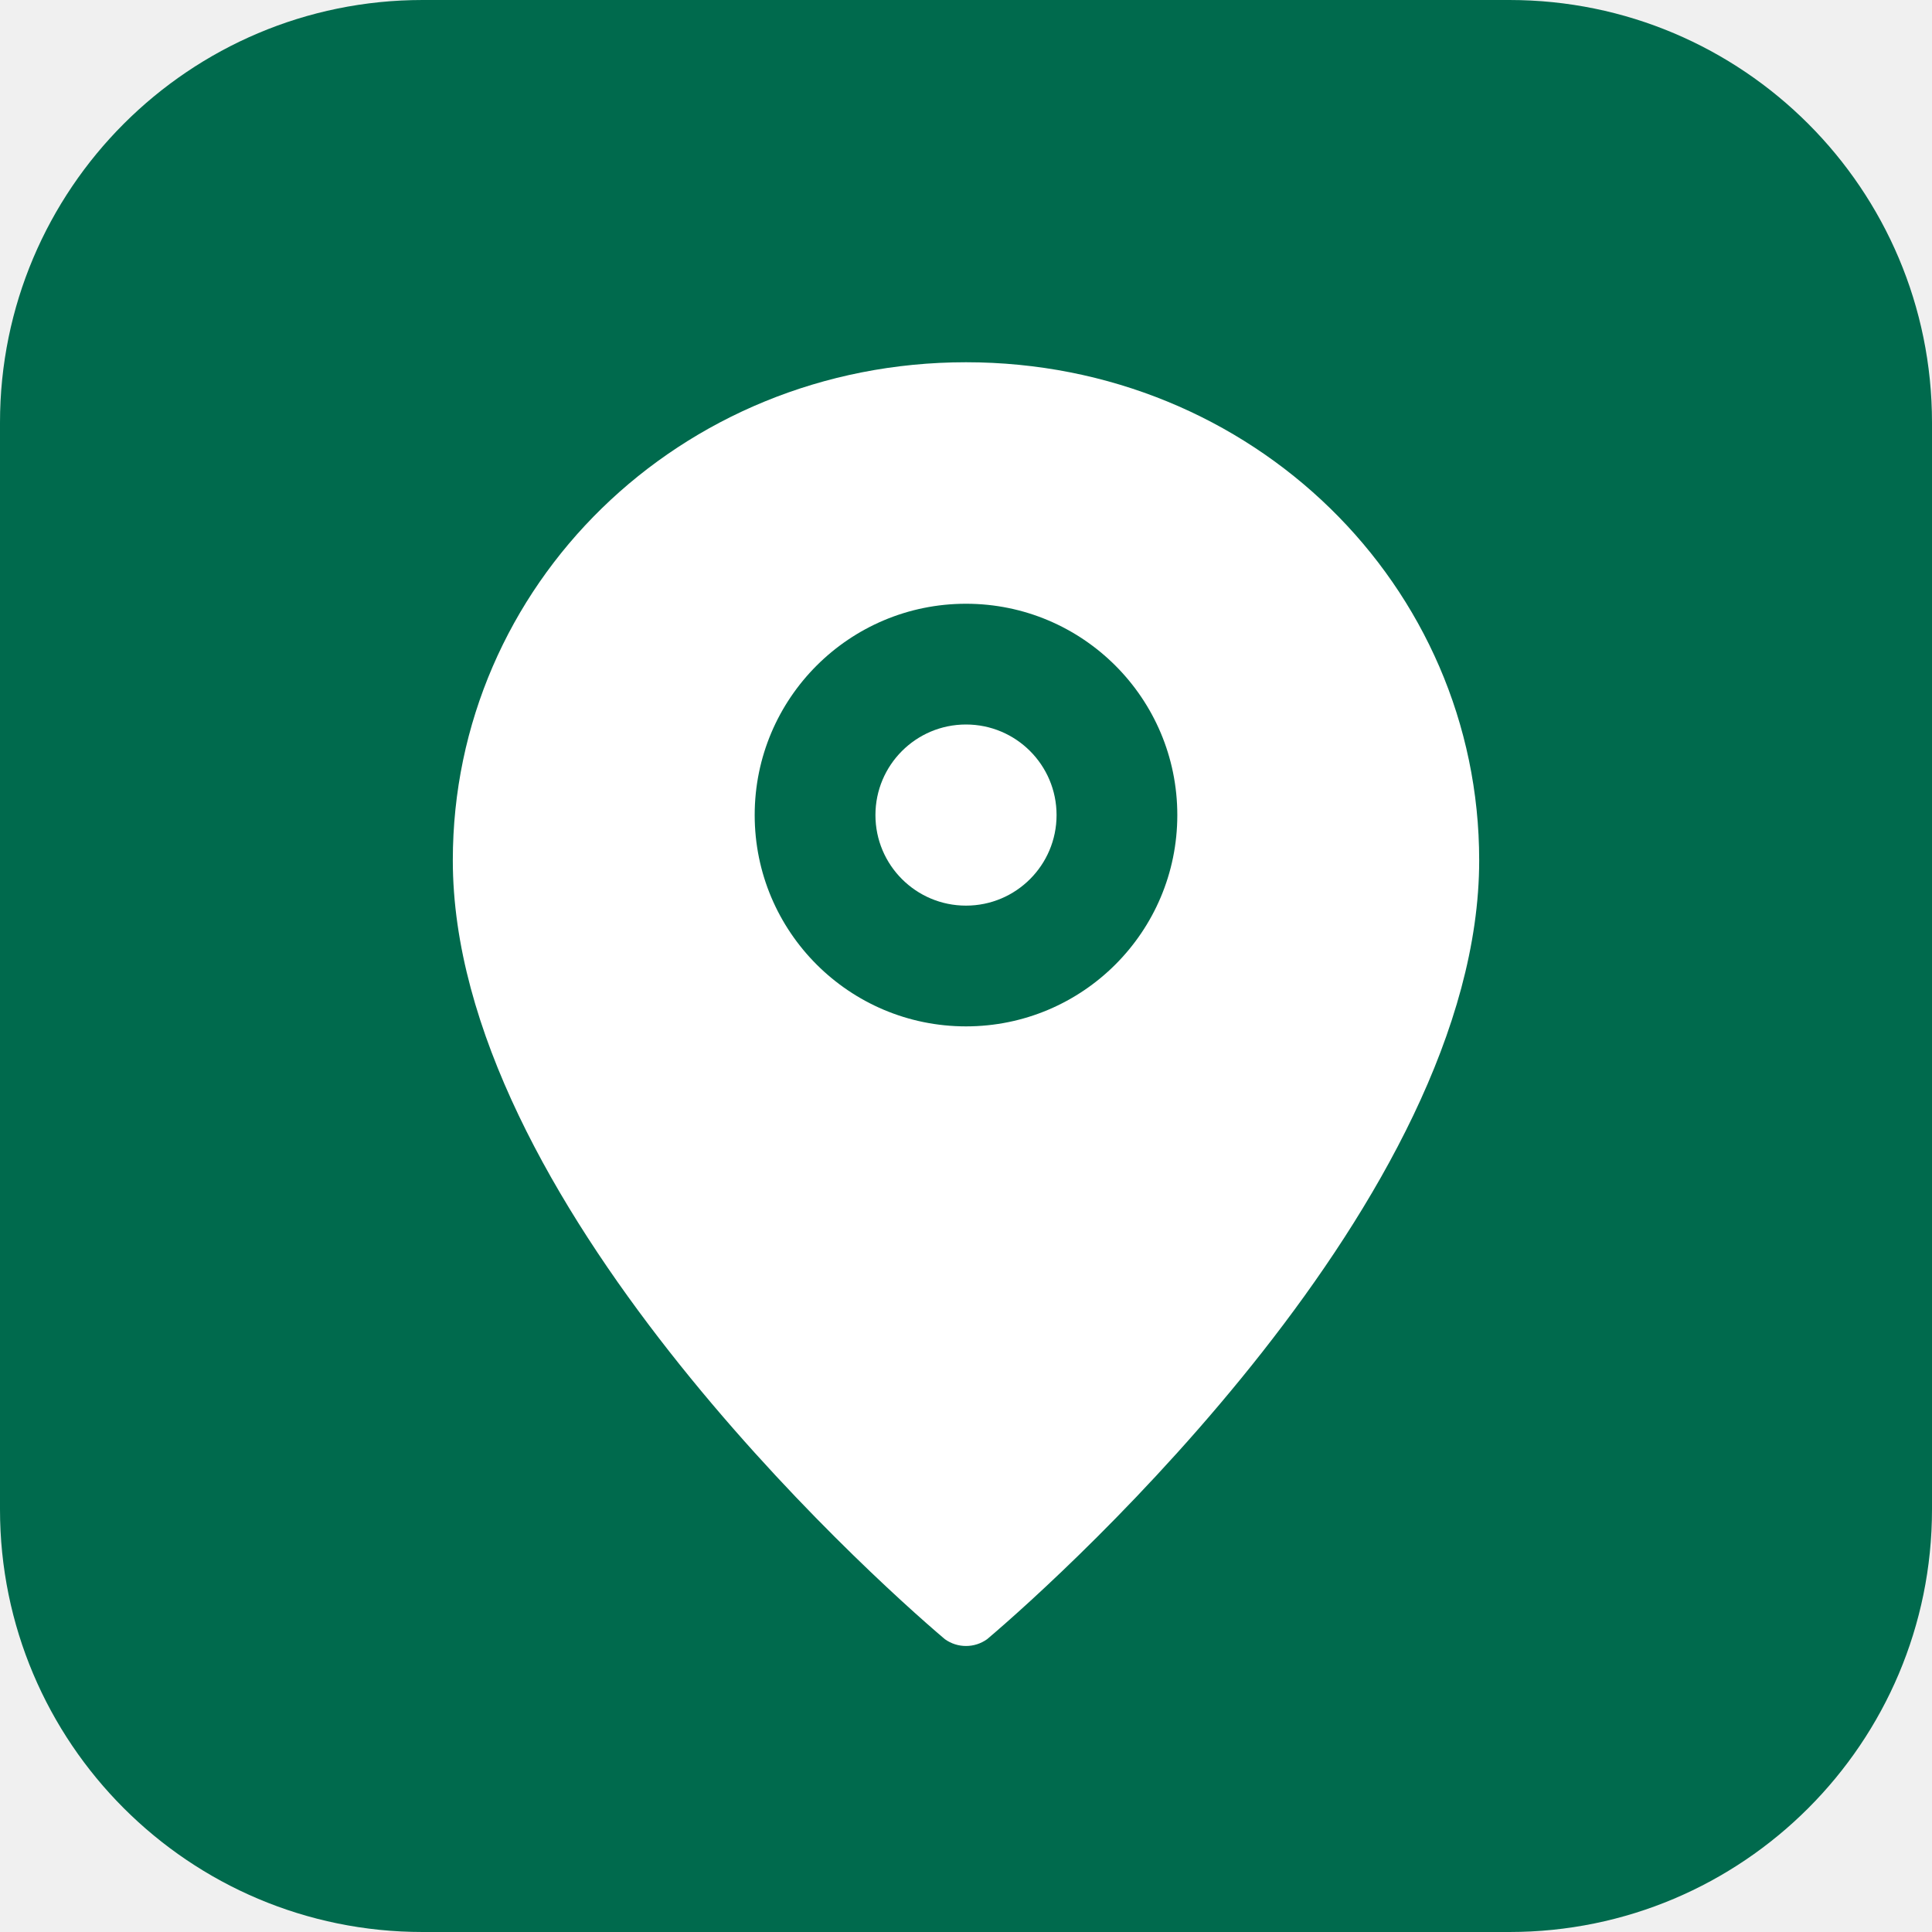
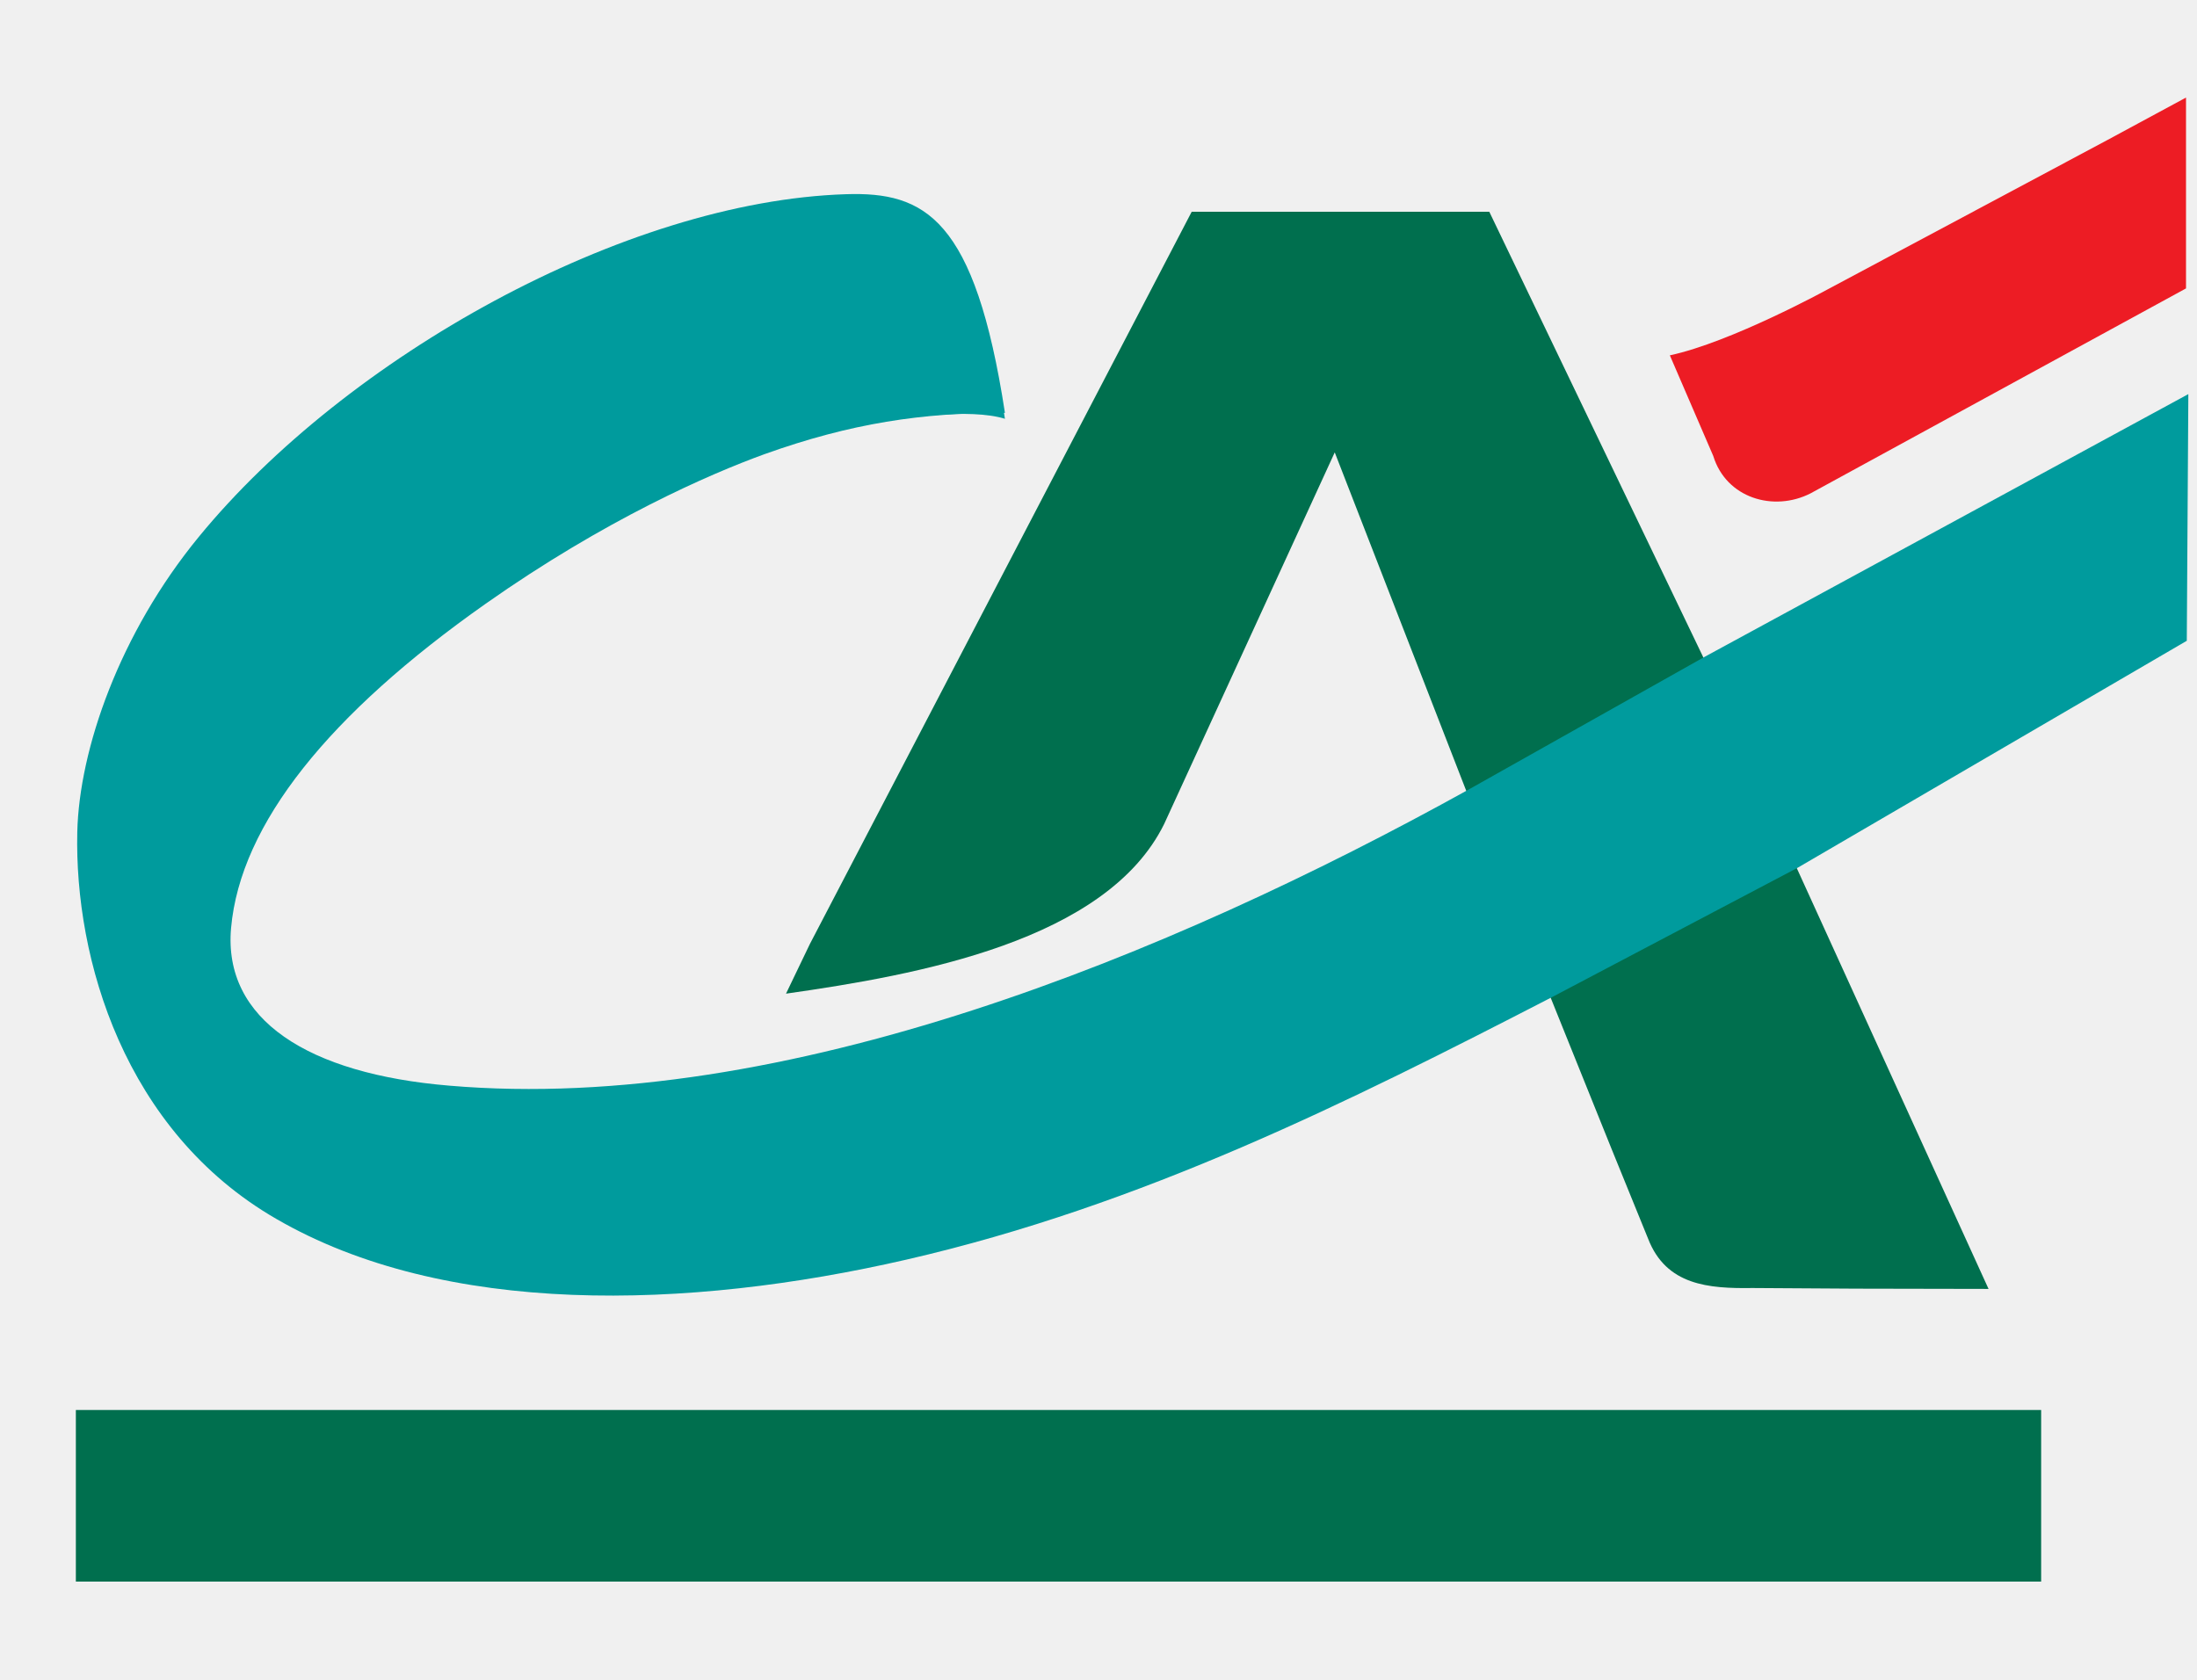
- <svg xmlns="http://www.w3.org/2000/svg" viewBox="0 0 64 64" fill="none">
-   <rect width="64" height="64" rx="14" fill="#006A4D" />
-   <path d="M32 12c-9.5 0-17 7.4-17 16.5 0 11.2 13.7 23.6 16.3 25.8a1.2 1.2 0 0 0 1.4 0C35.3 52.1 49 39.7 49 28.5 49 19.4 41.5 12 32 12z" fill="#fff" />
-   <circle cx="32" cy="27" r="7" fill="#006A4D" />
-   <circle cx="32" cy="27" r="3" fill="#fff" />
+ <svg xmlns="http://www.w3.org/2000/svg" enable-background="new -0.587 -0.755 17 13" height="276.533" viewBox="-.587 -.755 17 13" width="361.62">
+   <clipPath id="a">
+     <path d="m0 0h16.346v11.485h-16.346z" />
+   </clipPath>
+   <path clip-path="url(#a)" d="m10.753 5.351-1.012-2.605-1.32 2.876c-.446.905-1.905 1.168-2.926 1.313l.185-.385 2.954-5.666h2.303l1.65 3.436.723 1.63 1.49 3.27-1.027-.002-.801-.005c-.337.005-.666-.02-.806-.381l-.284-.698-.476-1.182z" fill="#006f4e" />
+   <path clip-path="url(#a)" d="m11.418 6.964c-1.569.809-3.164 1.609-4.99 2.029-1.701.391-3.573.442-4.879-.316-1.176-.68-1.56-2.013-1.538-2.992.015-.641.327-1.538.94-2.285 1.141-1.392 3.293-2.597 5.007-2.652.611-.02.999.183 1.231 1.692-.638-.002-1.191.08-1.861.32-.425.154-1.234.507-2.158 1.158-1.208.851-1.897 1.702-1.969 2.509-.063.709.596 1.129 1.689 1.22 2.588.221 5.579-1.014 7.875-2.285l1.833-1.031 3.748-2.036-.012 1.909-3.012 1.757z" fill="#009b9d" />
+   <path d="m0 10.157h15.207v1.328h-15.207z" fill="#006f4e" />
+   <path d="m15.717.33-2.163 1.155s-.744.408-1.22.51l.336.779c.1.326.467.435.753.289l2.905-1.586v-1.477z" fill="#ed1c24" />
+   <path d="m5.423 1.392c.575.03 1.544-.375 1.766 1.094-.269-.083-.793-.012-1.092.05" fill="#009b9d" />
</svg>
